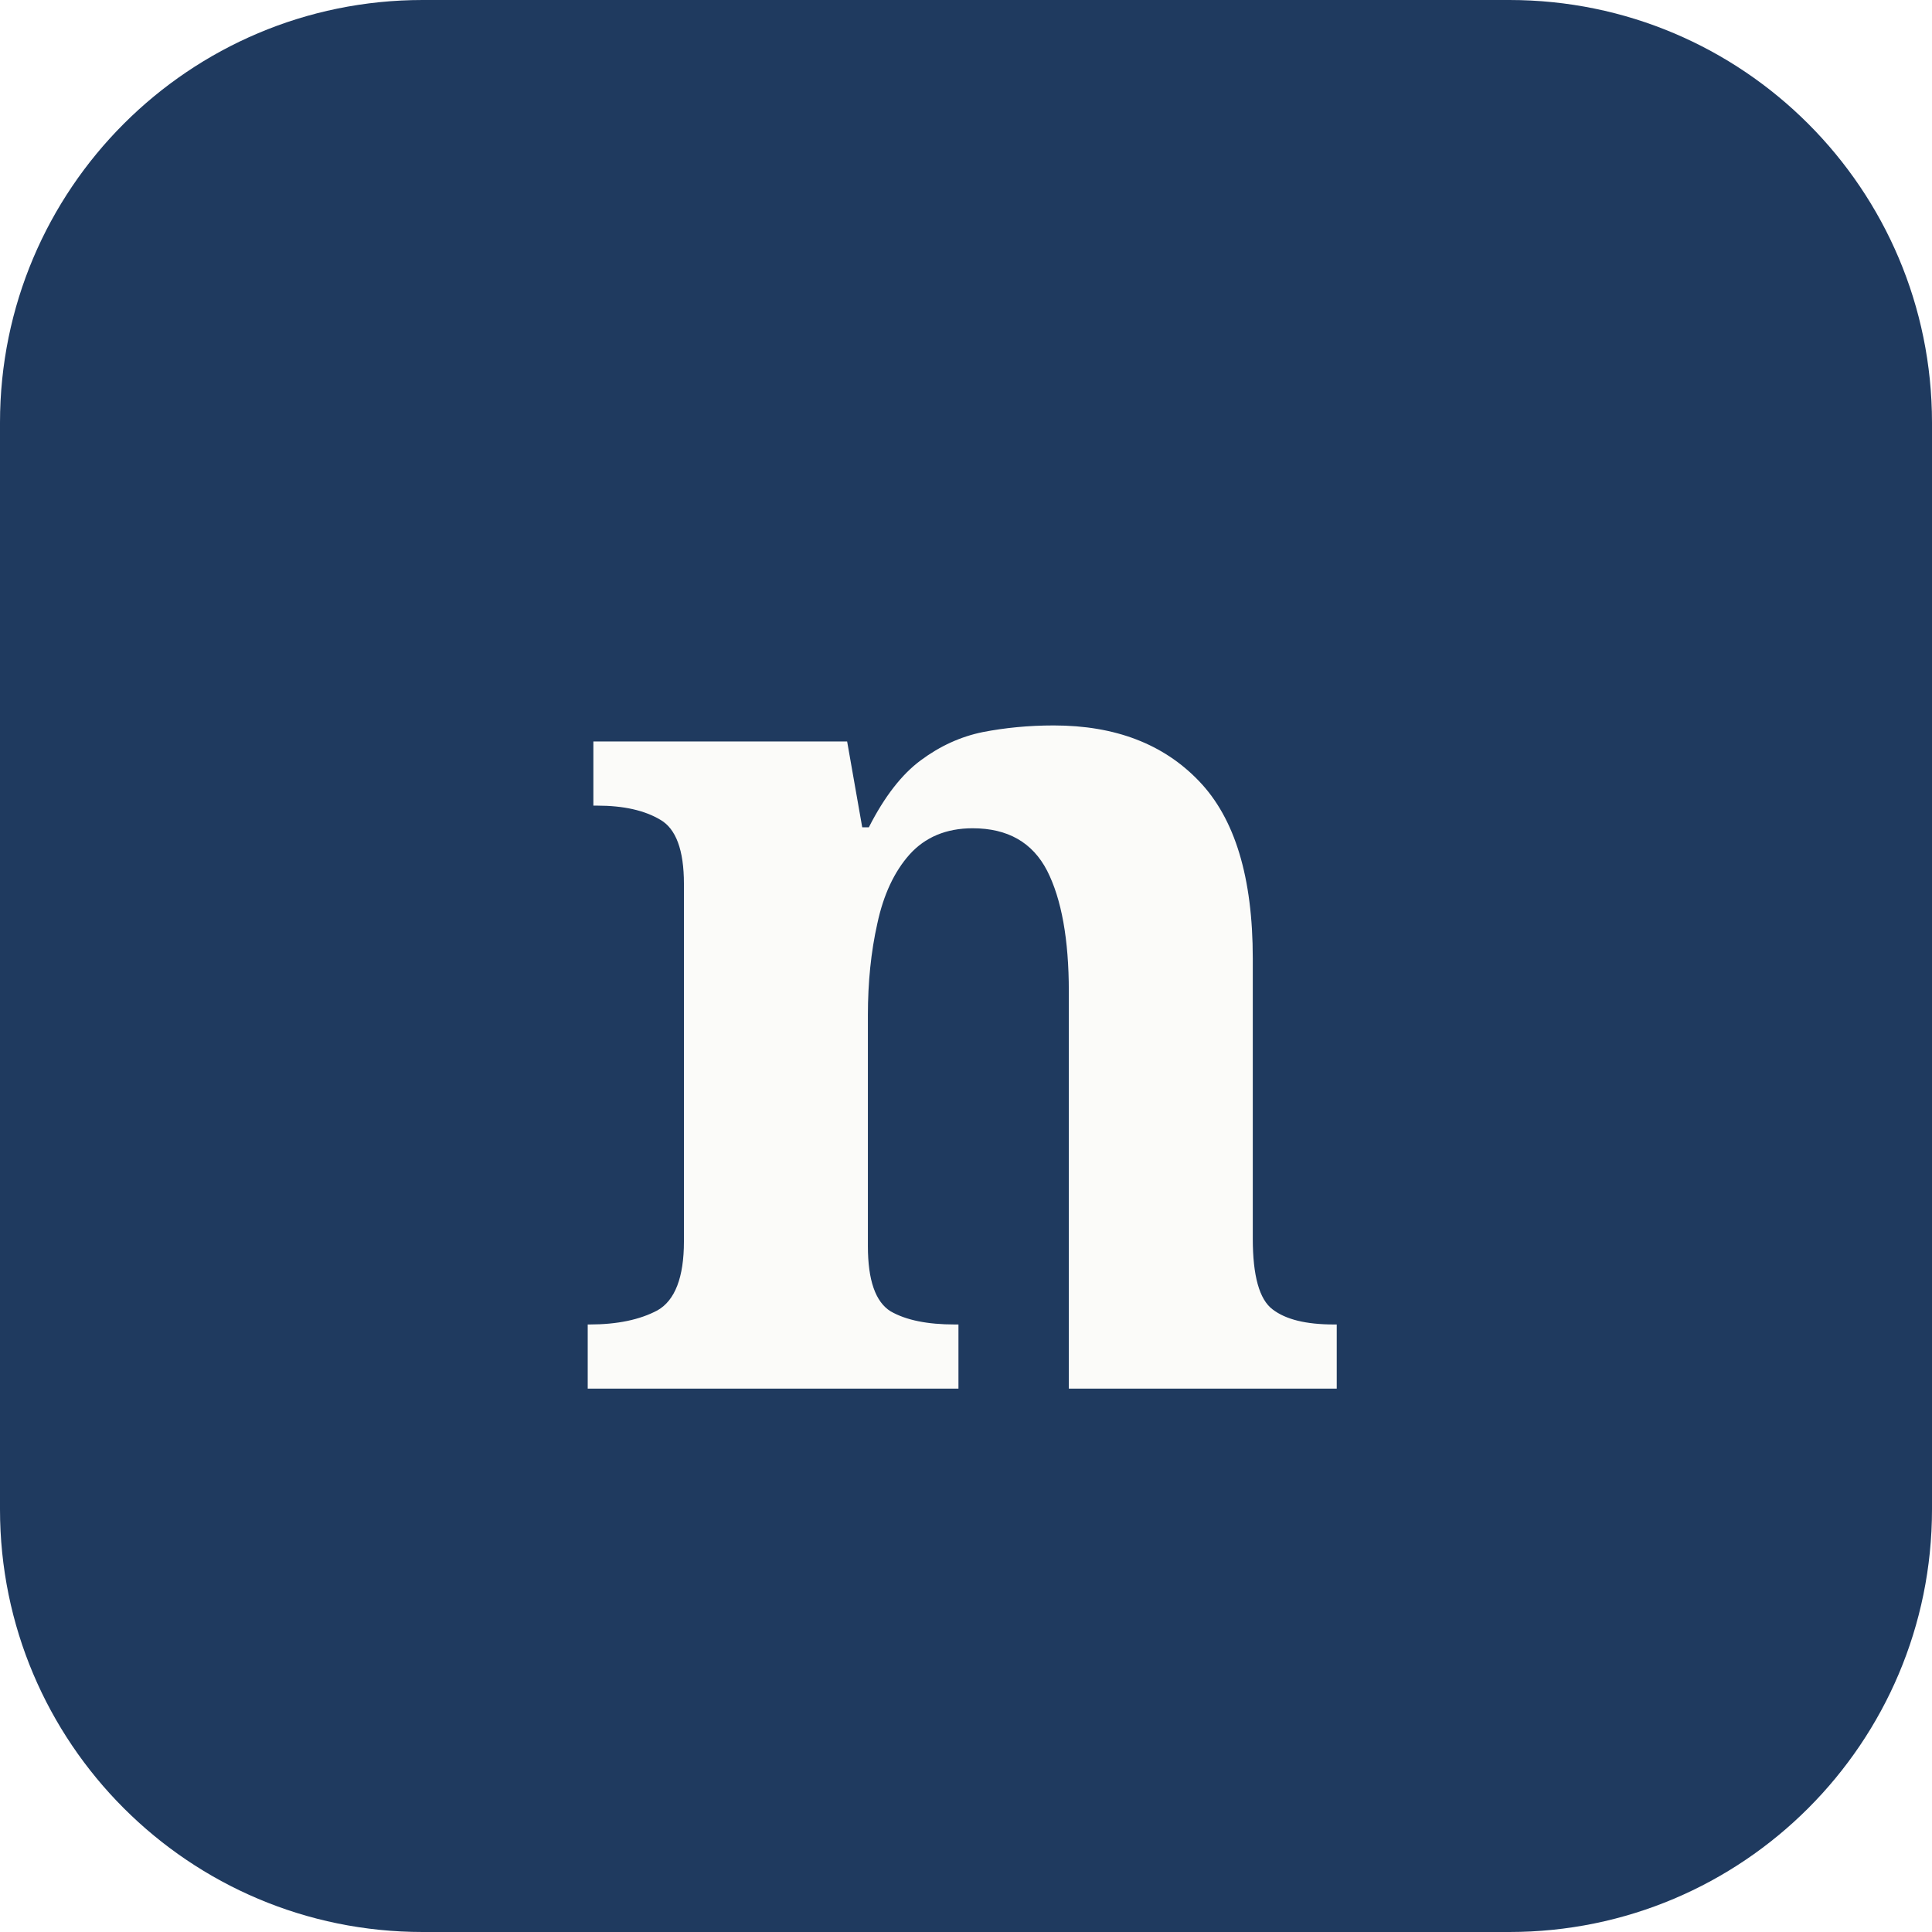
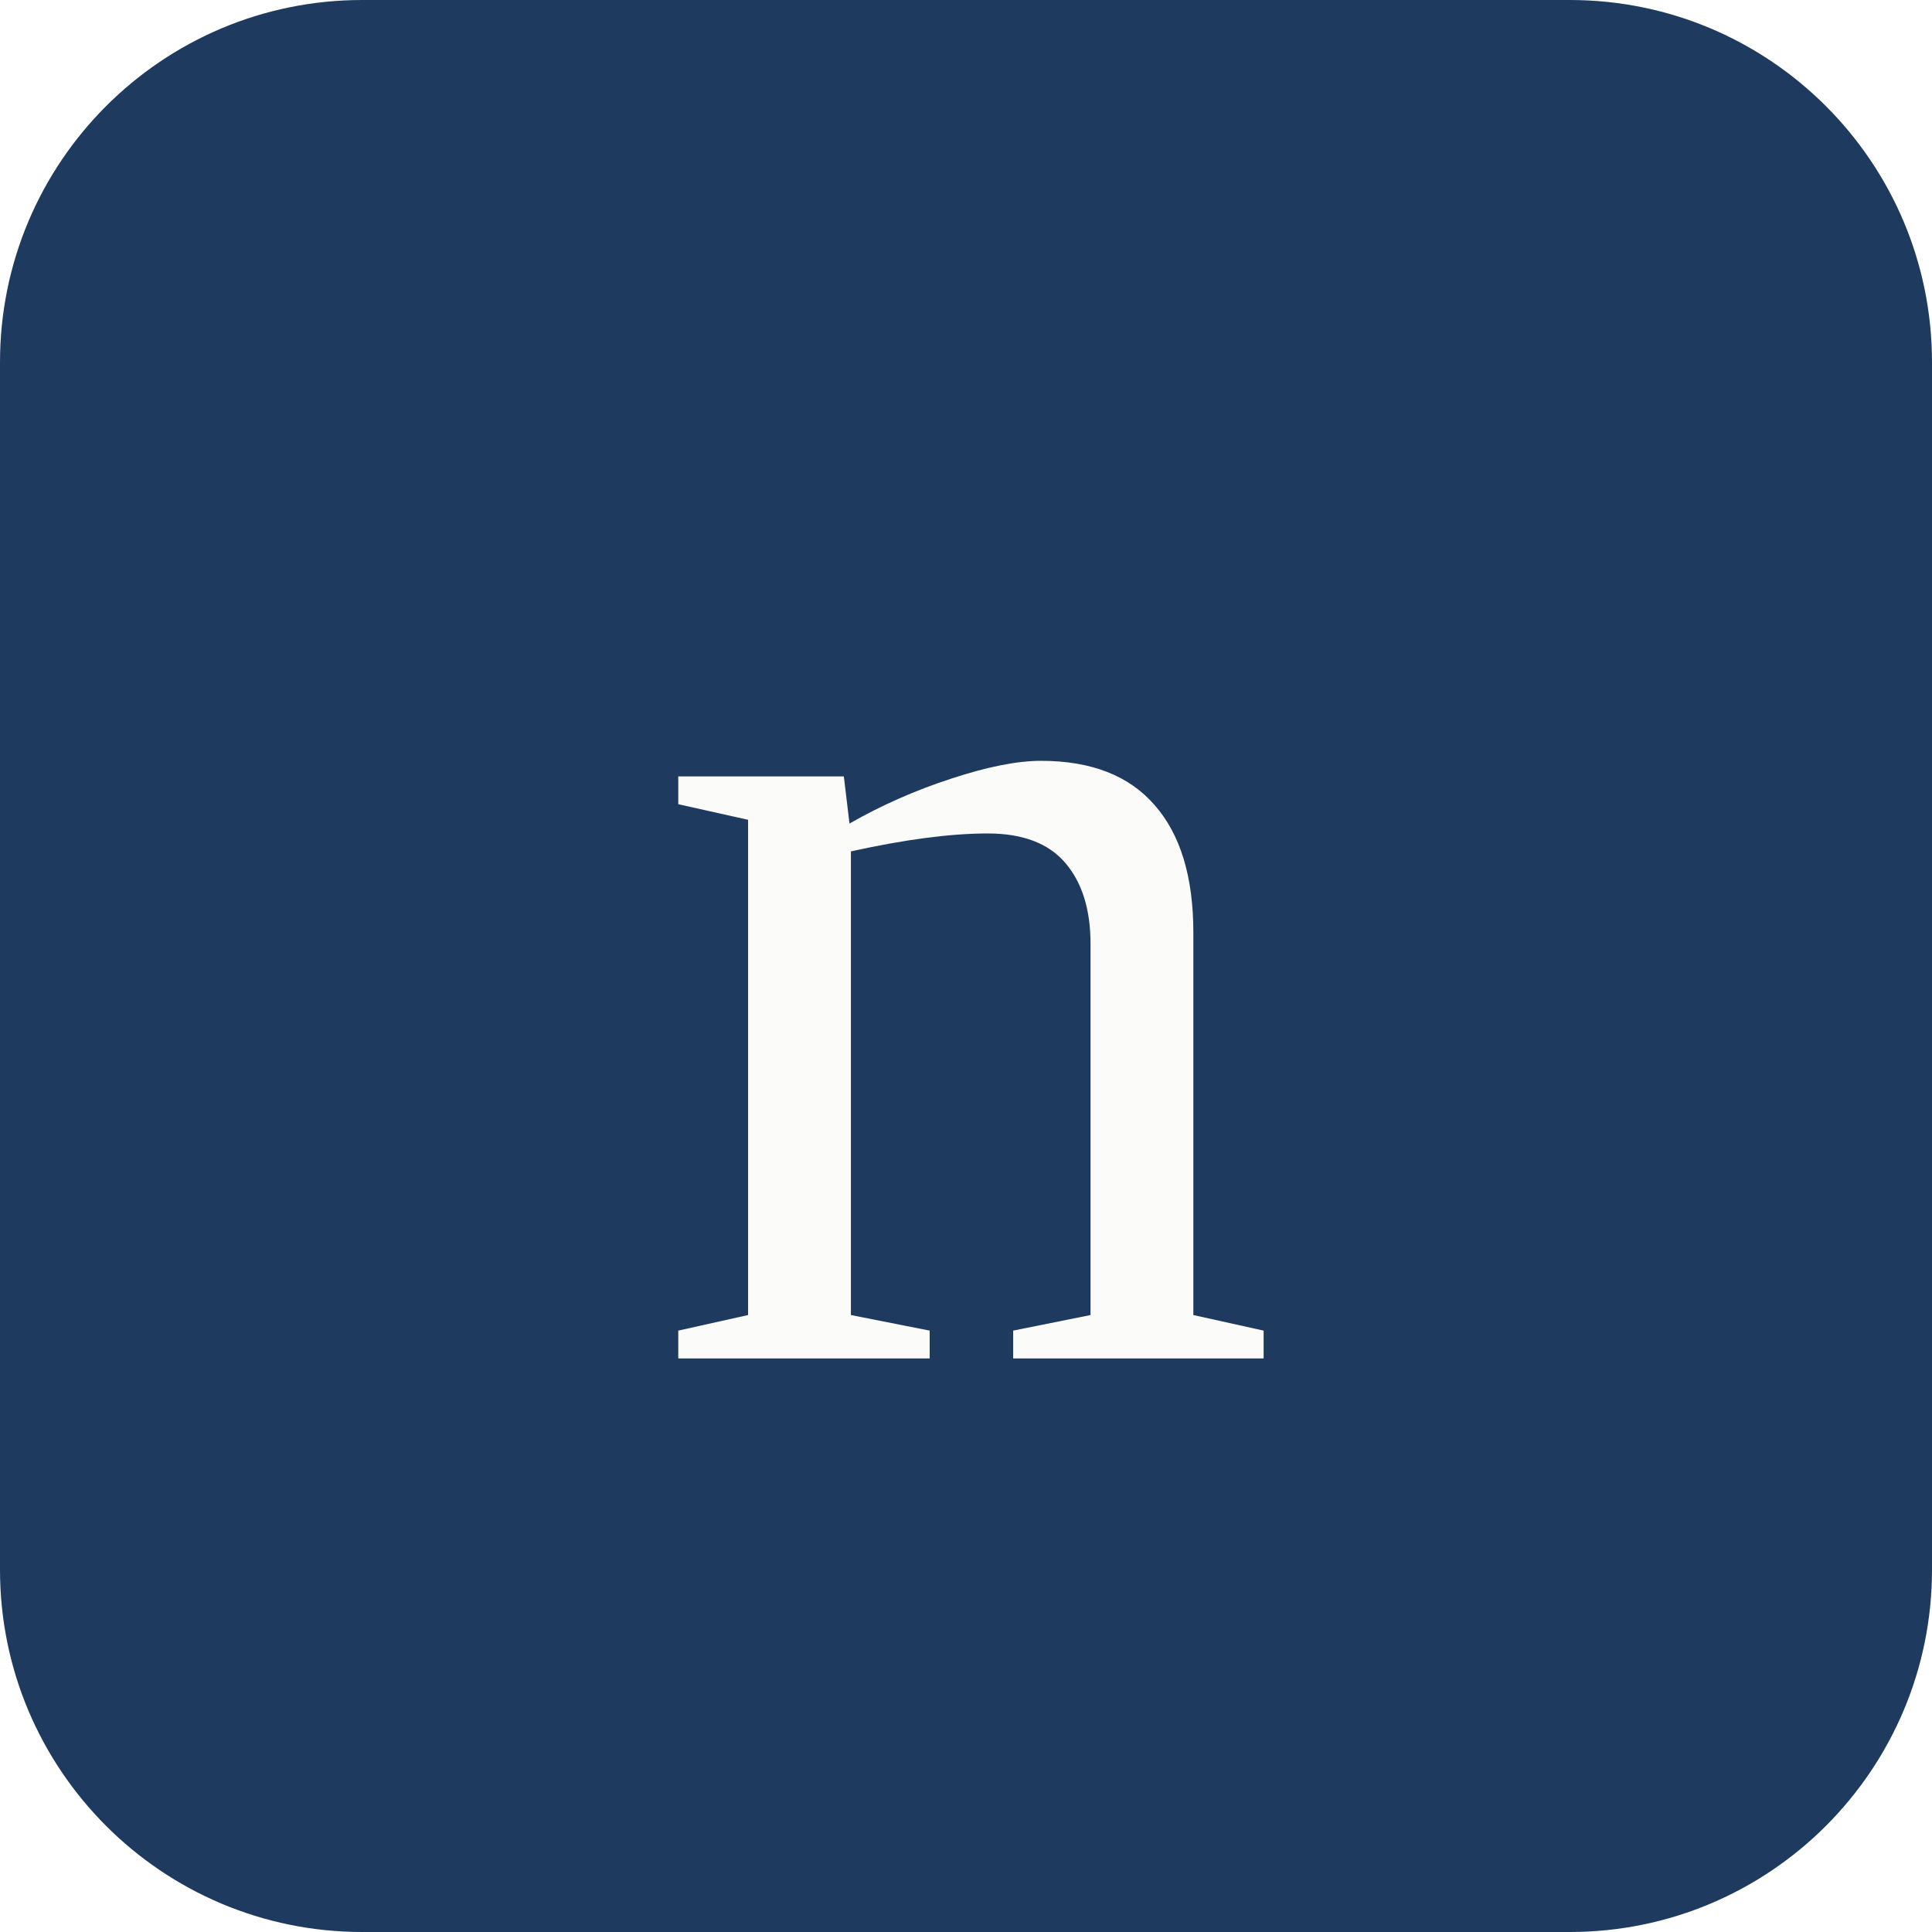
- <svg xmlns="http://www.w3.org/2000/svg" viewBox="0 0 32 32">
-   <rect width="32" height="32" rx="7" fill="#1F3A5F" />
-   <text x="16" y="23" font-family="Georgia,serif" font-size="20" font-weight="700" text-anchor="middle" fill="#FBFBF9">n</text>
+ <svg xmlns="http://www.w3.org/2000/svg" viewBox="0 0 64 64">
+   <rect width="64" height="64" rx="12" fill="#1F3A5F" />
+   <text x="32" y="45" text-anchor="middle" font-family="Fraunces, Georgia, 'Times New Roman', serif" font-size="42" font-weight="500" fill="#FBFBF9">n</text>
</svg>
